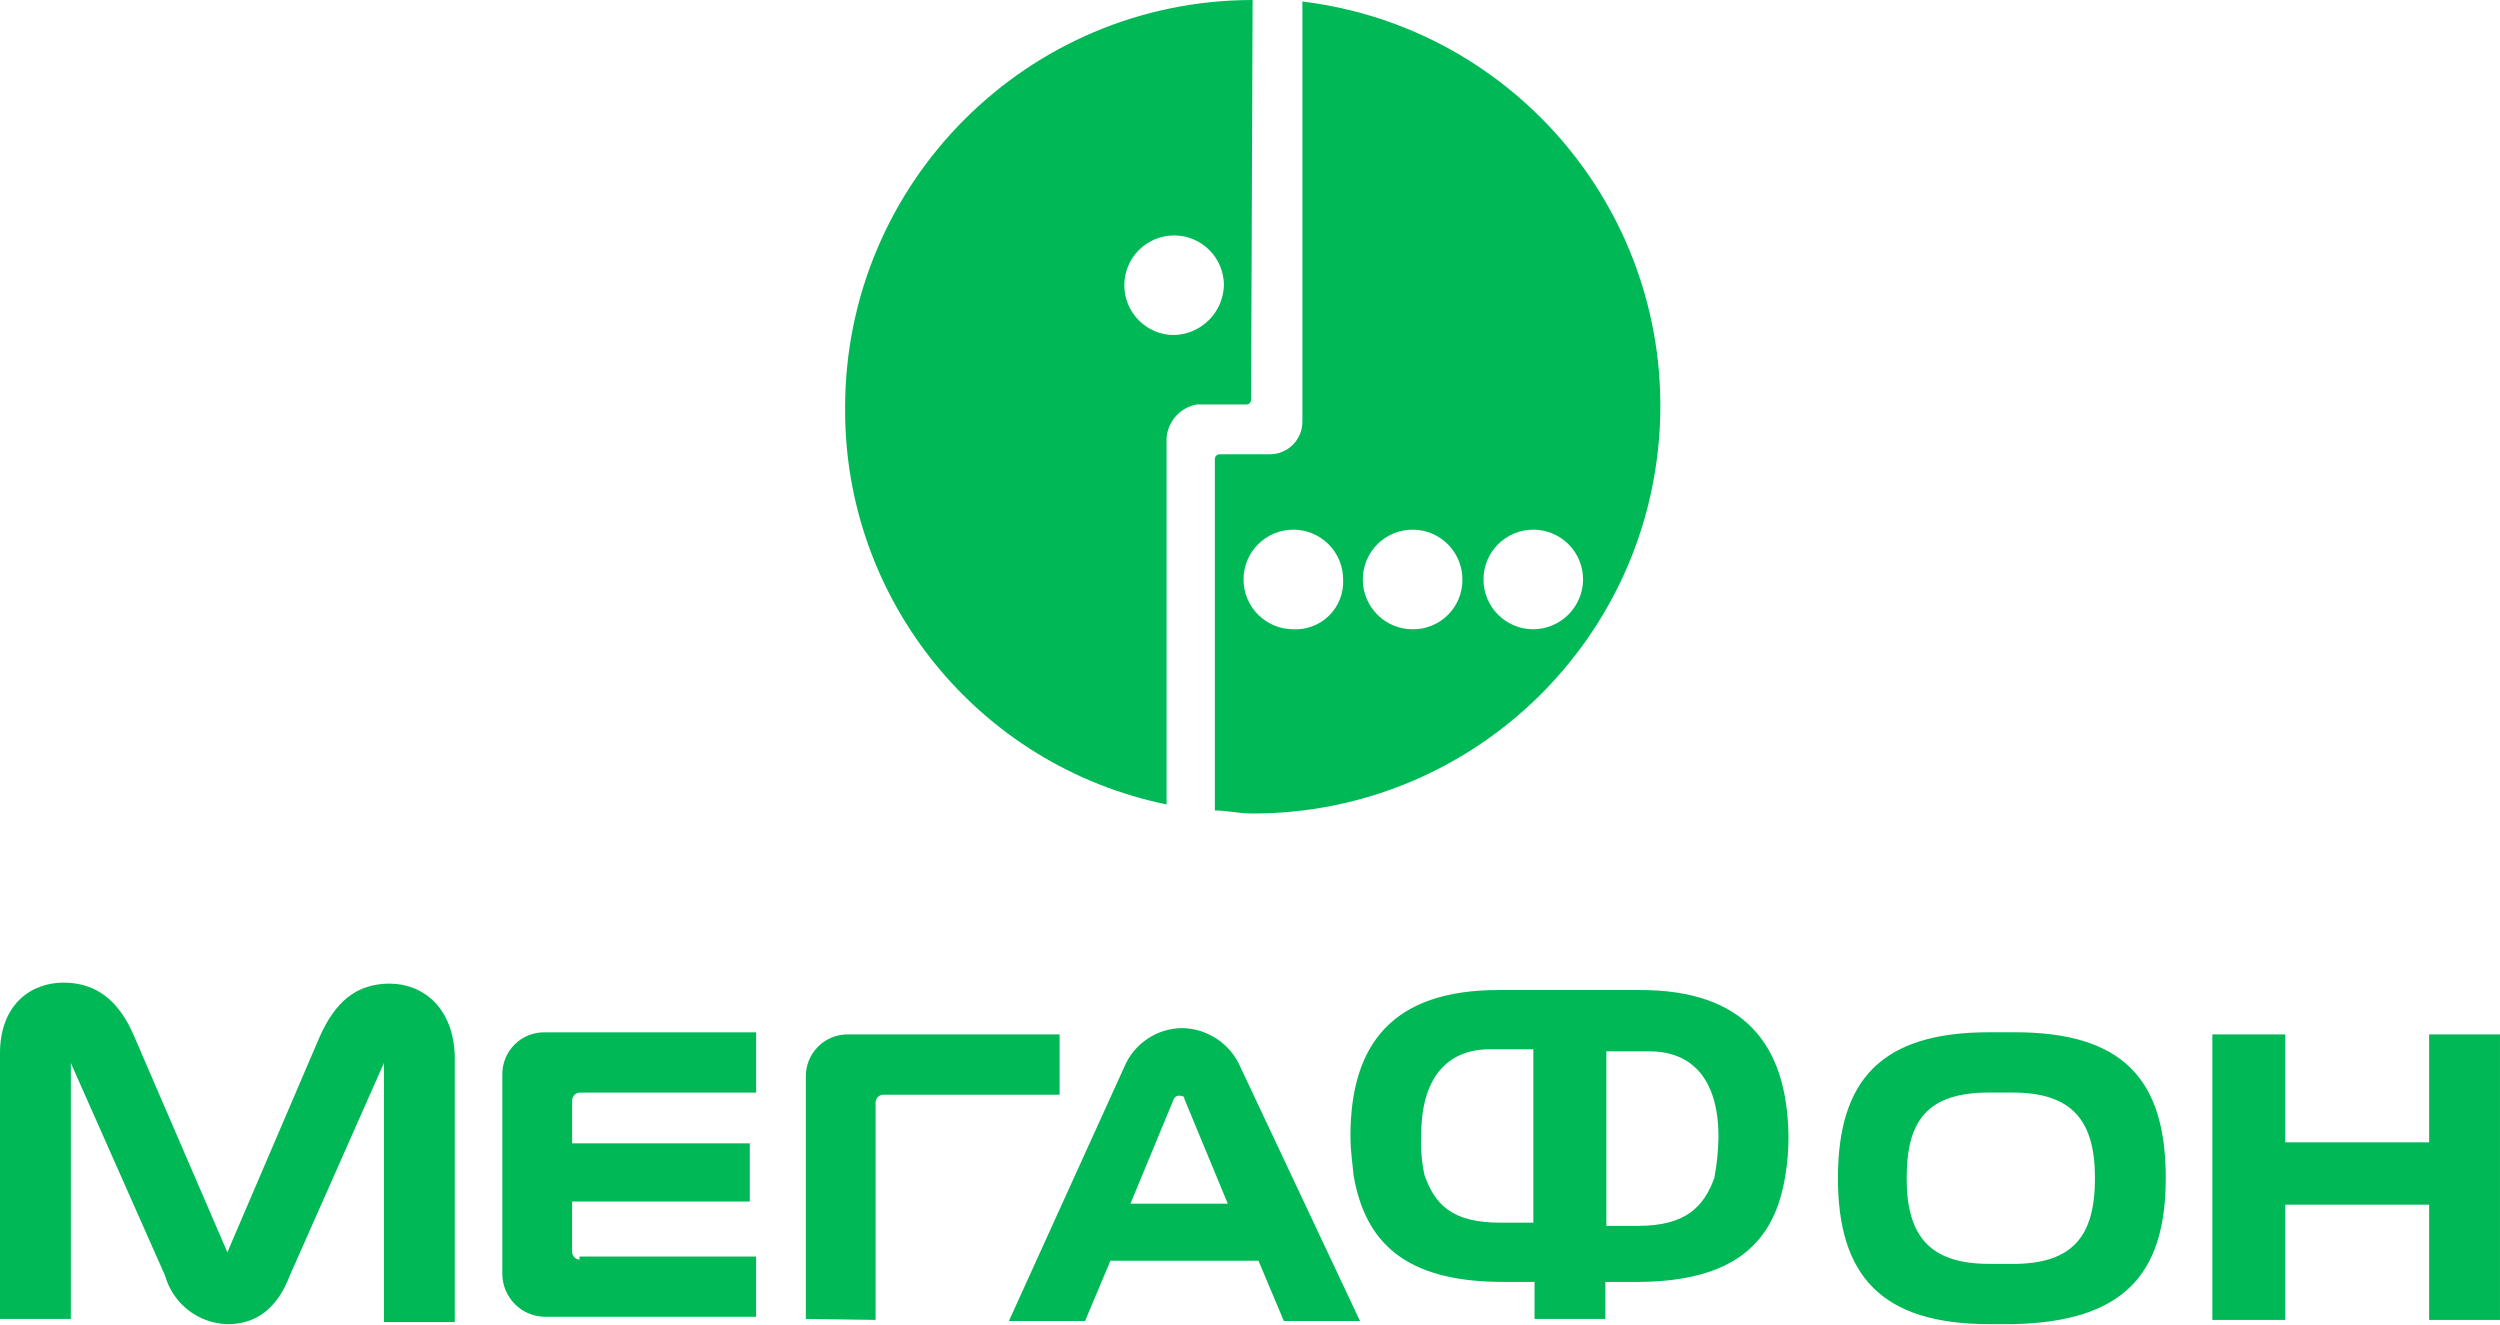
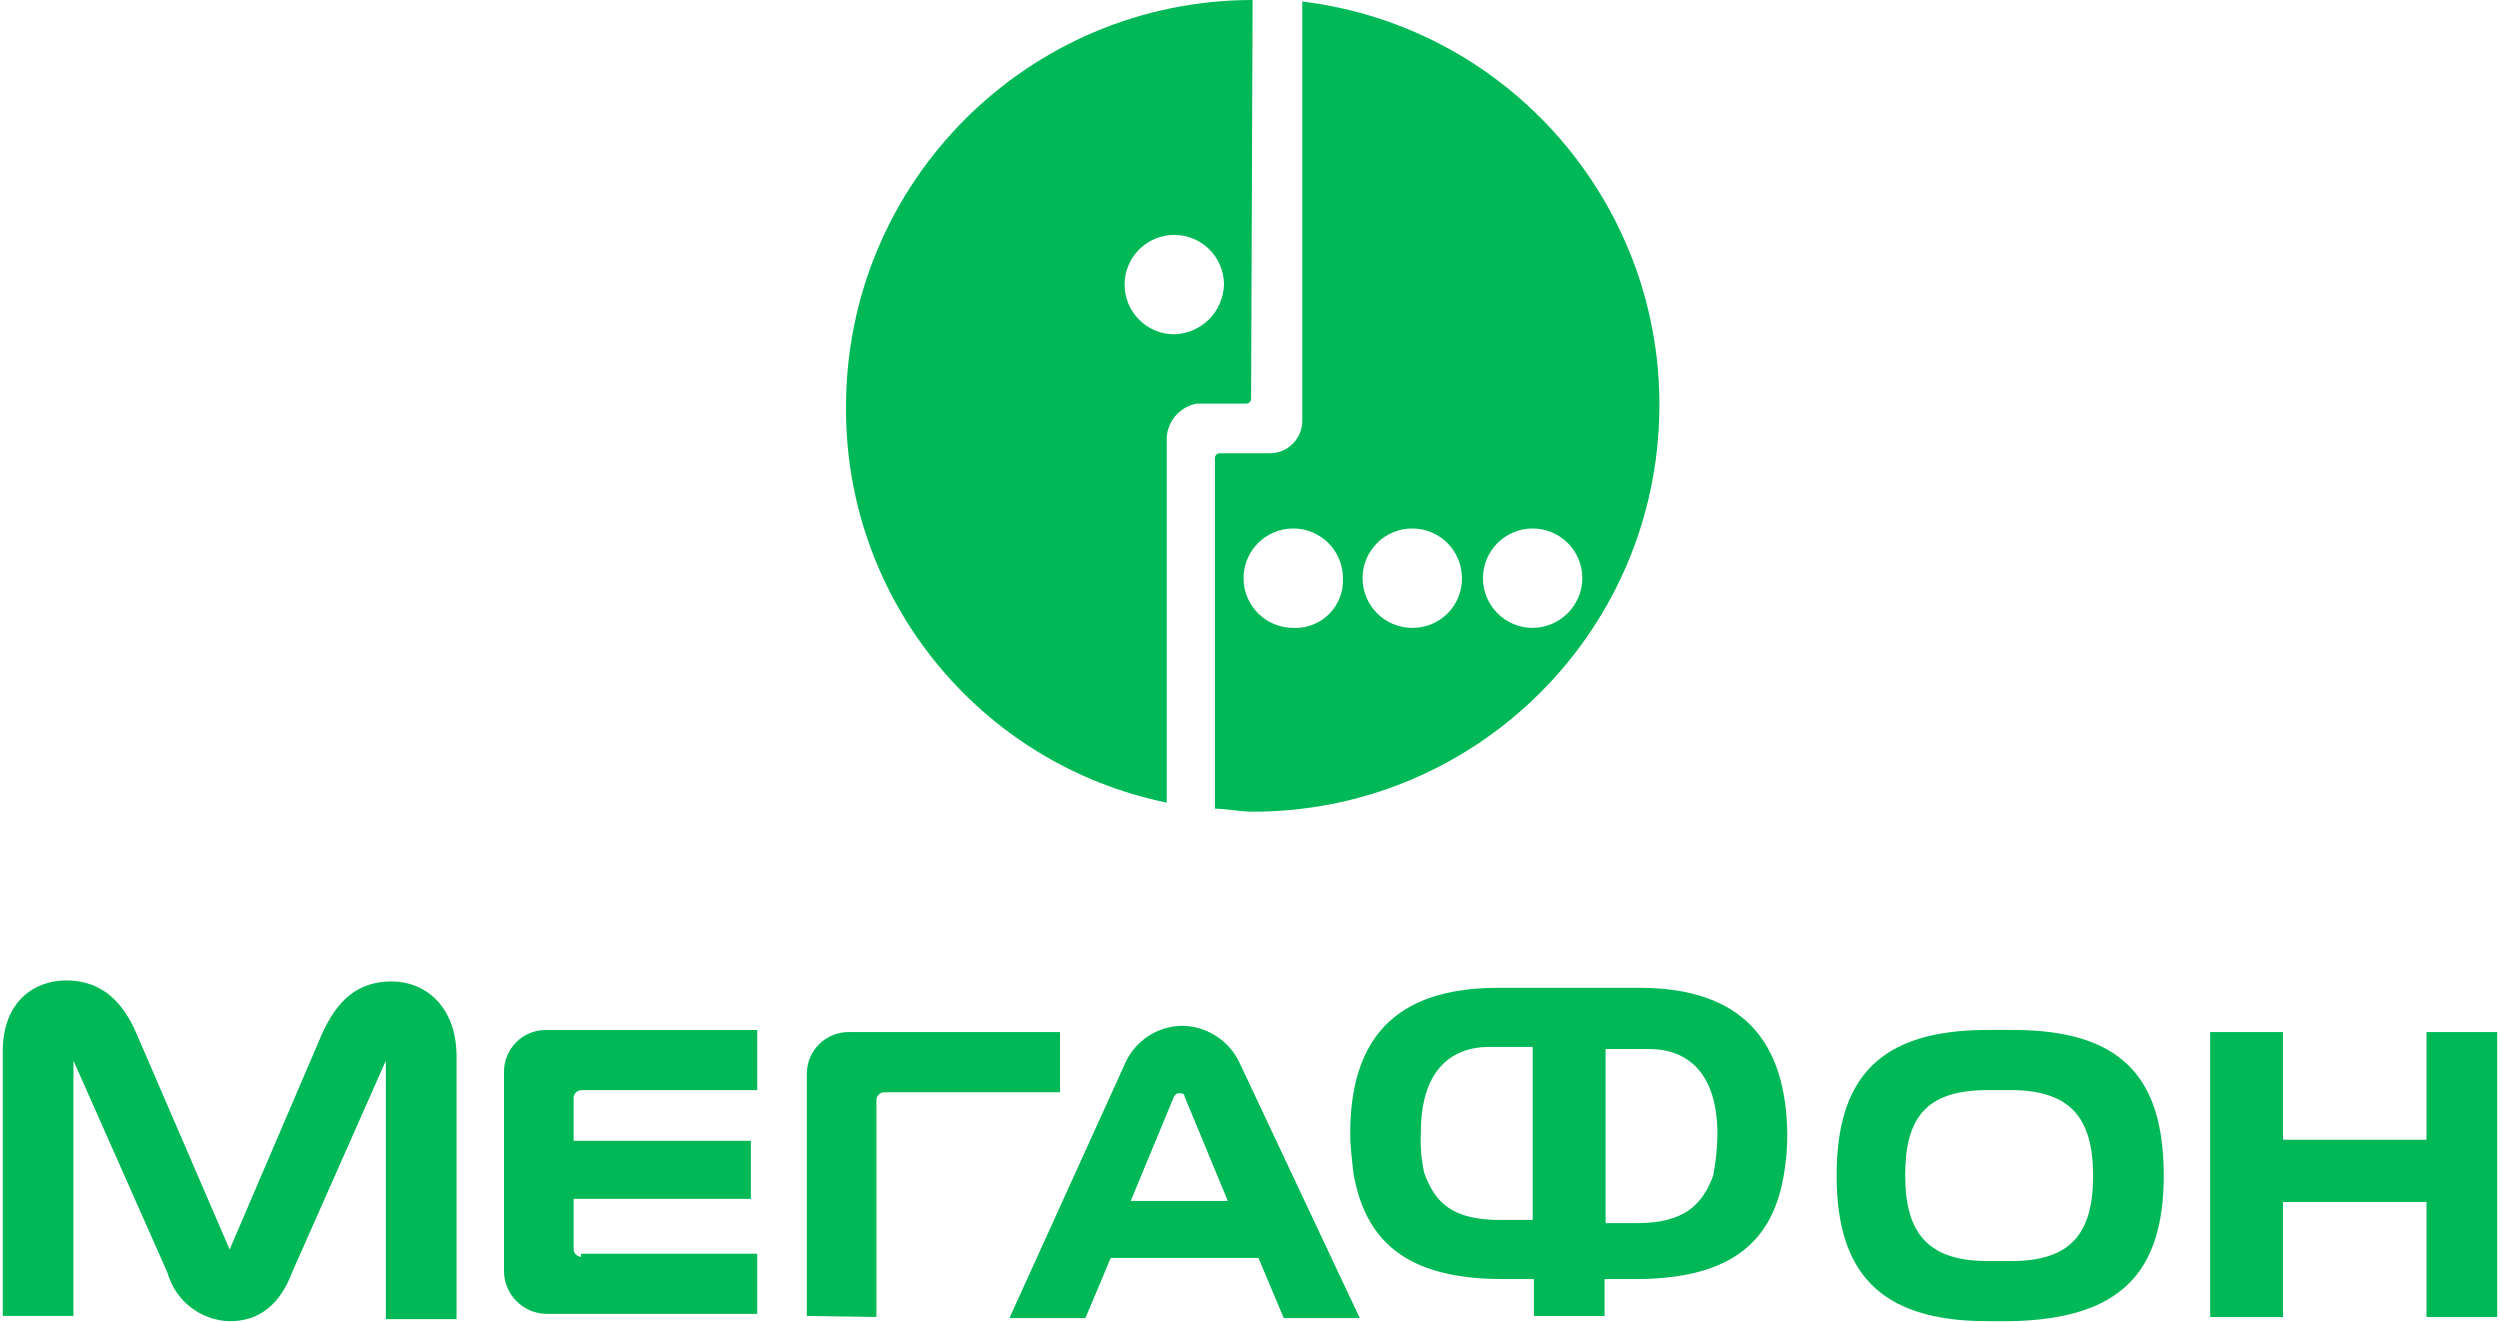
- <svg xmlns="http://www.w3.org/2000/svg" width="154.516" height="81.844" viewBox="0 0 154.516 81.844">
+ <svg xmlns="http://www.w3.org/2000/svg" width="193" height="102" viewBox="0 0 154.516 81.844">
  <g id="Group_6147" data-name="Group 6147" transform="translate(-819 -1166.446)">
    <g id="Group_6146" data-name="Group 6146" transform="translate(871.233 1166.446)">
      <path id="Path_6814" data-name="Path 6814" d="M29.91.7V26.632a2.011,2.011,0,0,1-2.052,2.052H24.78a.3.3,0,0,0-.28.28V50.7c.746,0,1.492.187,2.332.187A25.187,25.187,0,0,0,29.91.7Zm-.56,38.8a3.078,3.078,0,1,1,3.078-3.078A2.936,2.936,0,0,1,29.351,39.5Zm7.369,0A3.078,3.078,0,1,1,39.8,36.427,3.044,3.044,0,0,1,36.72,39.5Zm7.462,0a3.078,3.078,0,1,1,3.078-3.078A3.1,3.1,0,0,1,44.182,39.5Z" transform="translate(-1.647 -0.607)" fill="#00b956" />
      <path id="Path_6815" data-name="Path 6815" d="M25.186.6A25.2,25.2,0,0,0,0,25.786,24.872,24.872,0,0,0,19.869,50.319V27.652A2.278,2.278,0,0,1,21.735,25.6h3.078a.3.3,0,0,0,.28-.28ZM20.335,21.308a3.078,3.078,0,1,1,3.078-3.078A3.169,3.169,0,0,1,20.335,21.308Z" transform="translate(0 -0.6)" fill="#00b956" />
    </g>
    <g id="Group_6024" data-name="Group 6024" transform="translate(819 1227.178)">
      <path id="Path_6816" data-name="Path 6816" d="M217.736,13.6V20.27h-8.889V13.6h-4.51V31.25h4.51V24.126h8.889V31.25h4.379V13.6ZM144.27,15.629a3.987,3.987,0,0,0-3.595-2.418,3.919,3.919,0,0,0-3.595,2.418l-7.124,15.687h4.706l1.569-3.726h9.151l1.569,3.726h4.706l-7.386-15.687Zm-6.8,8.432,2.68-6.471c.131-.2.2-.2.327-.2s.327,0,.327.2l2.68,6.471h-6.013Zm-45.753-13.6c-2.092,0-3.4,1.111-4.379,3.333L81.653,27.067,75.9,13.733c-.915-2.157-2.288-3.333-4.379-3.333-1.961,0-3.922,1.307-3.922,4.379V31.185h4.379V15.368L77.8,28.505a4.121,4.121,0,0,0,3.856,3.007c1.9,0,3.137-1.111,3.856-3.007l5.817-13.138V31.381h4.379V14.975c-.065-3.072-2.026-4.51-3.987-4.51Zm11.7,17.059a.491.491,0,0,1-.458-.458V23.93h10.981V20.335H102.961v-2.68a.491.491,0,0,1,.458-.458h10.915V13.472H101.261a2.58,2.58,0,0,0-2.614,2.614V28.44a2.664,2.664,0,0,0,2.614,2.614h13.072V27.329H103.418v.2Zm18.3,3.726V17.786a.491.491,0,0,1,.458-.458h10.915V13.6H120.02a2.58,2.58,0,0,0-2.614,2.614V31.185Zm79.742-8.758c0-6.144-2.68-9.02-9.347-9.02h-1.569c-6.667,0-9.347,2.941-9.347,9.02,0,6.013,2.68,9.02,9.347,9.02h1.438c6.8-.131,9.477-3.007,9.477-9.02Zm-9.477,5.294h-1.438c-3.595,0-5.1-1.634-5.1-5.294,0-3.53,1.242-5.294,5.1-5.294h1.438c3.726,0,5.1,1.765,5.1,5.294C197.082,26.087,195.709,27.786,191.984,27.786ZM168.976,10.858h-8.758c-6.536,0-9.151,3.333-9.151,9.02,0,.915.131,1.765.2,2.484.719,4.052,3.137,6.536,9.216,6.536h1.961v2.288h4.379V28.9h1.9c6.144,0,8.562-2.484,9.216-6.536a14.177,14.177,0,0,0,.2-2.484C178.062,14.191,175.382,10.858,168.976,10.858Zm-6.667,14.38h-1.961c-3.007,0-4.052-1.111-4.706-2.941a9.567,9.567,0,0,1-.2-2.484c0-3.726,1.765-5.294,4.248-5.294h2.68V25.237Zm11.242-2.745c-.654,1.765-1.765,2.941-4.706,2.941h-1.961V14.649h2.68c2.484,0,4.249,1.569,4.249,5.294A14.573,14.573,0,0,1,173.552,22.492Z" transform="translate(-67.6 -10.4)" fill="#00b956" />
    </g>
  </g>
</svg>
